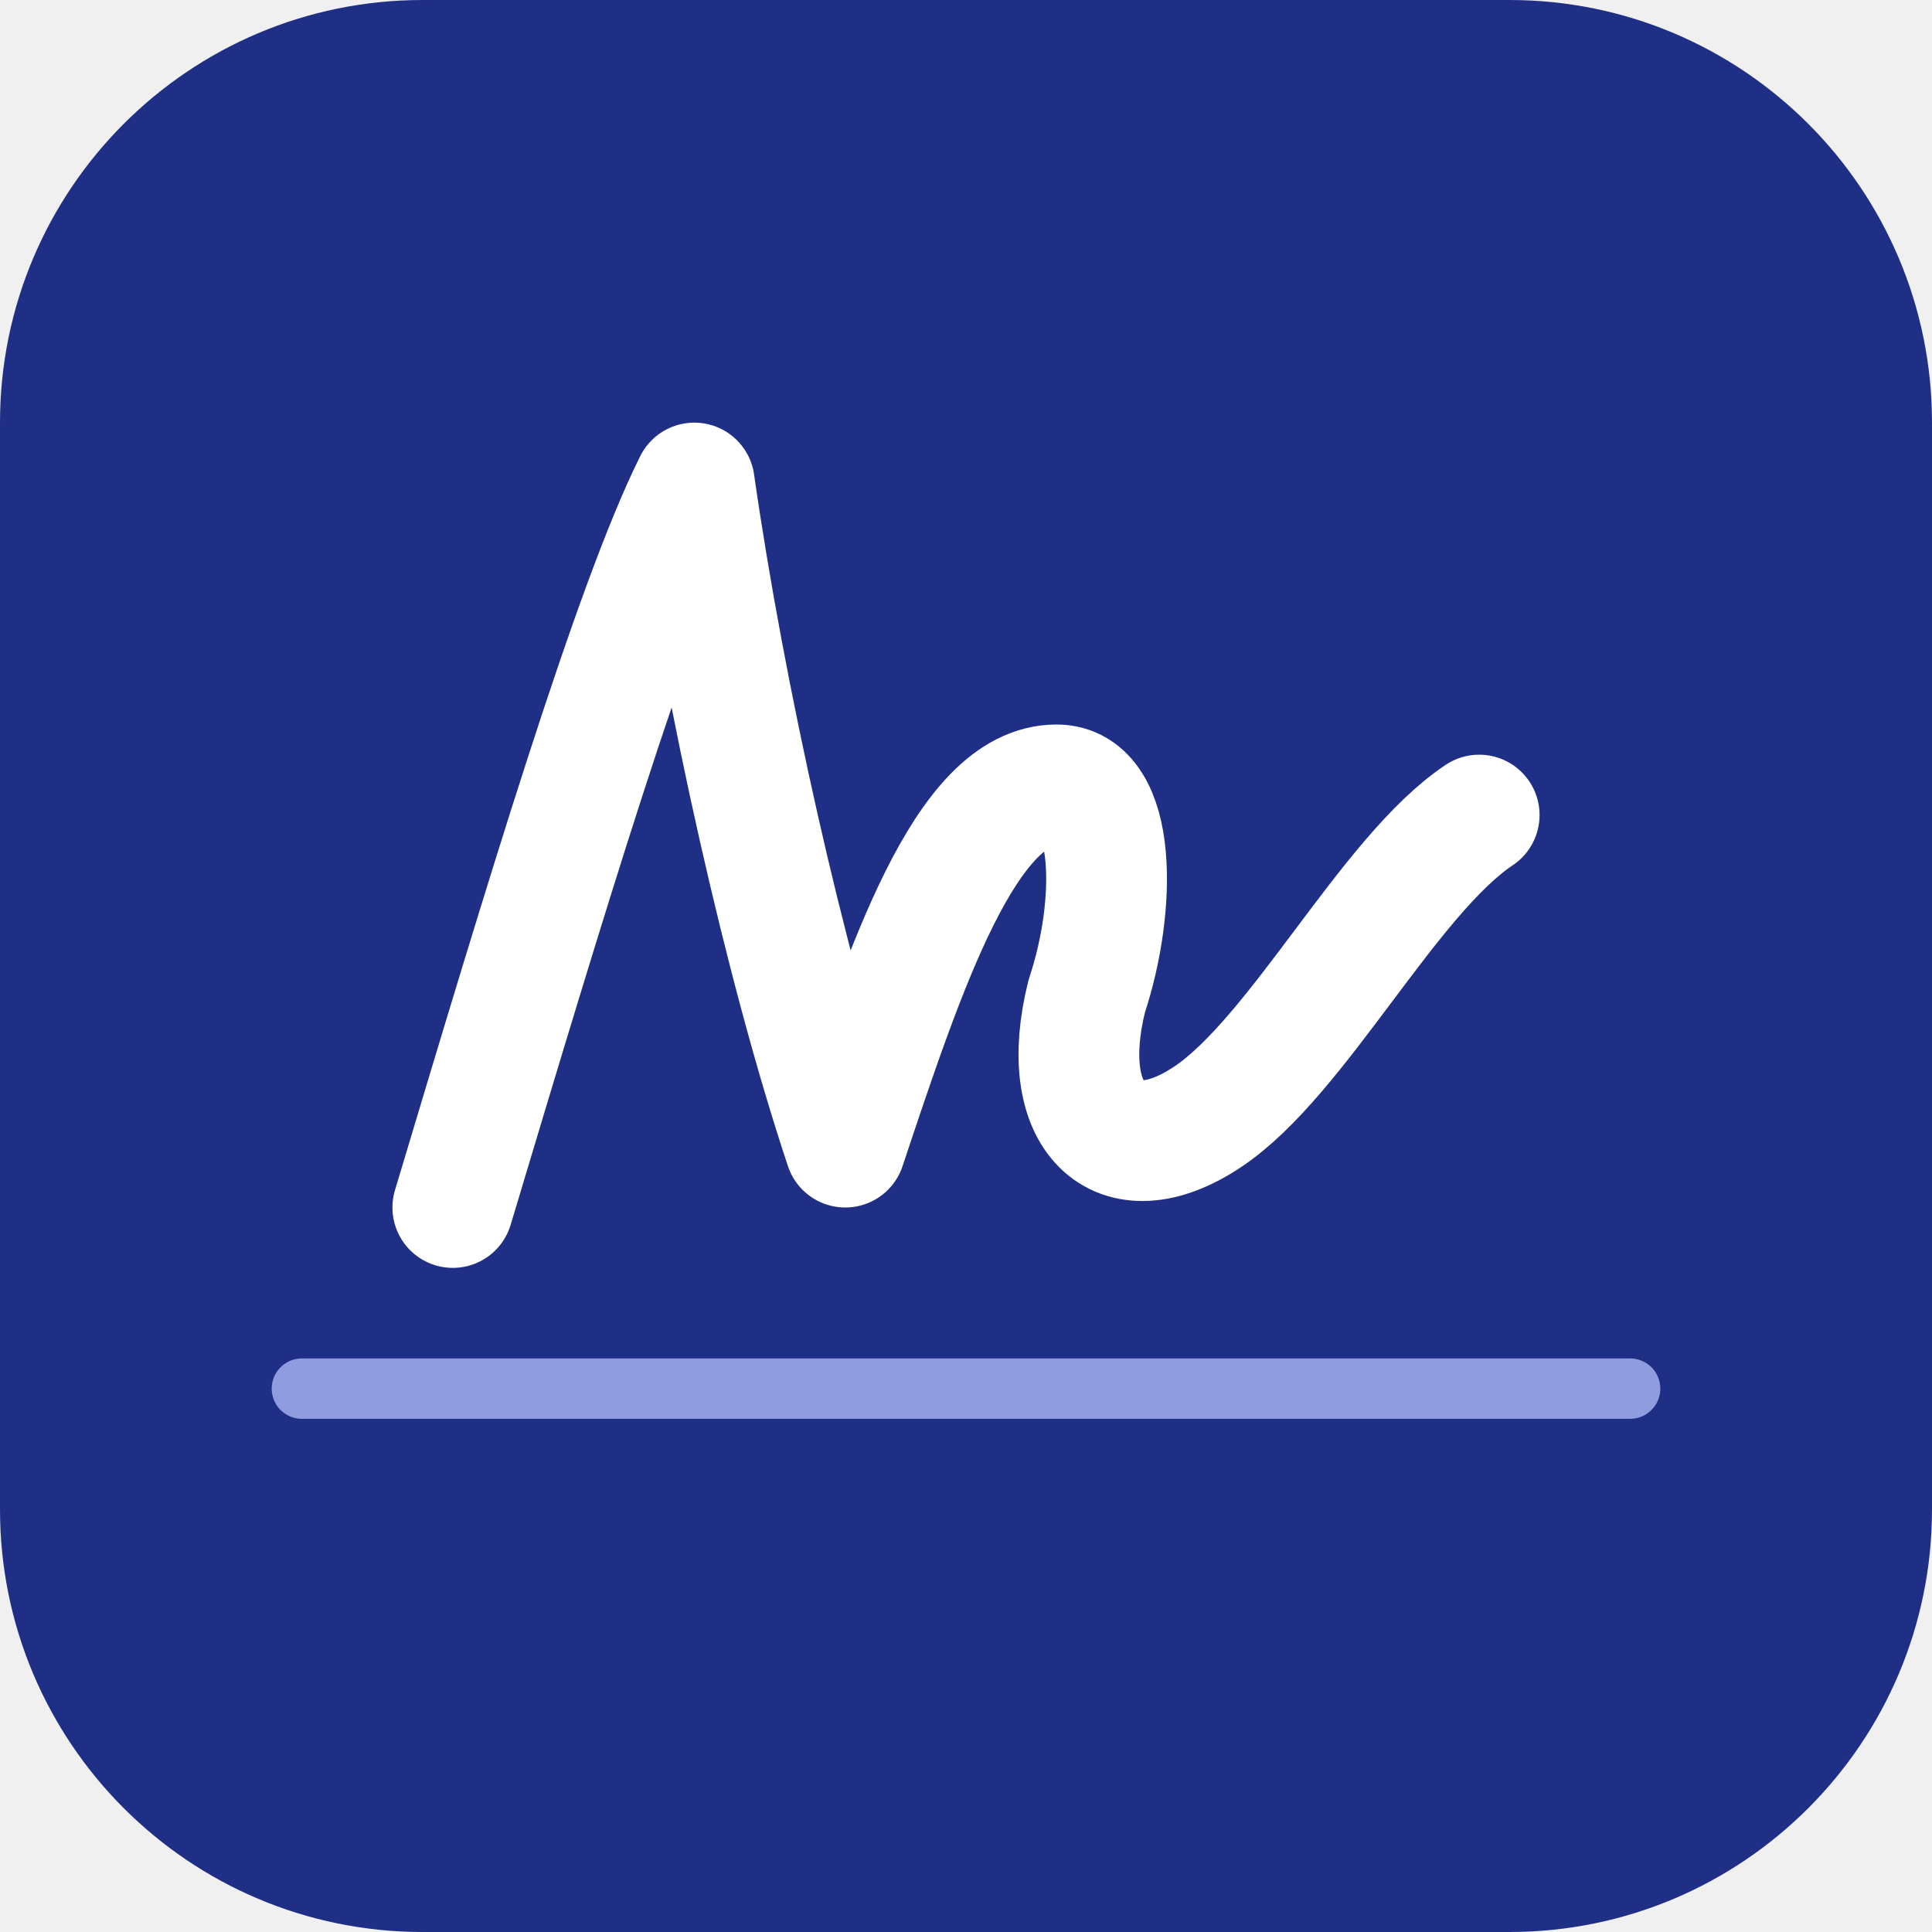
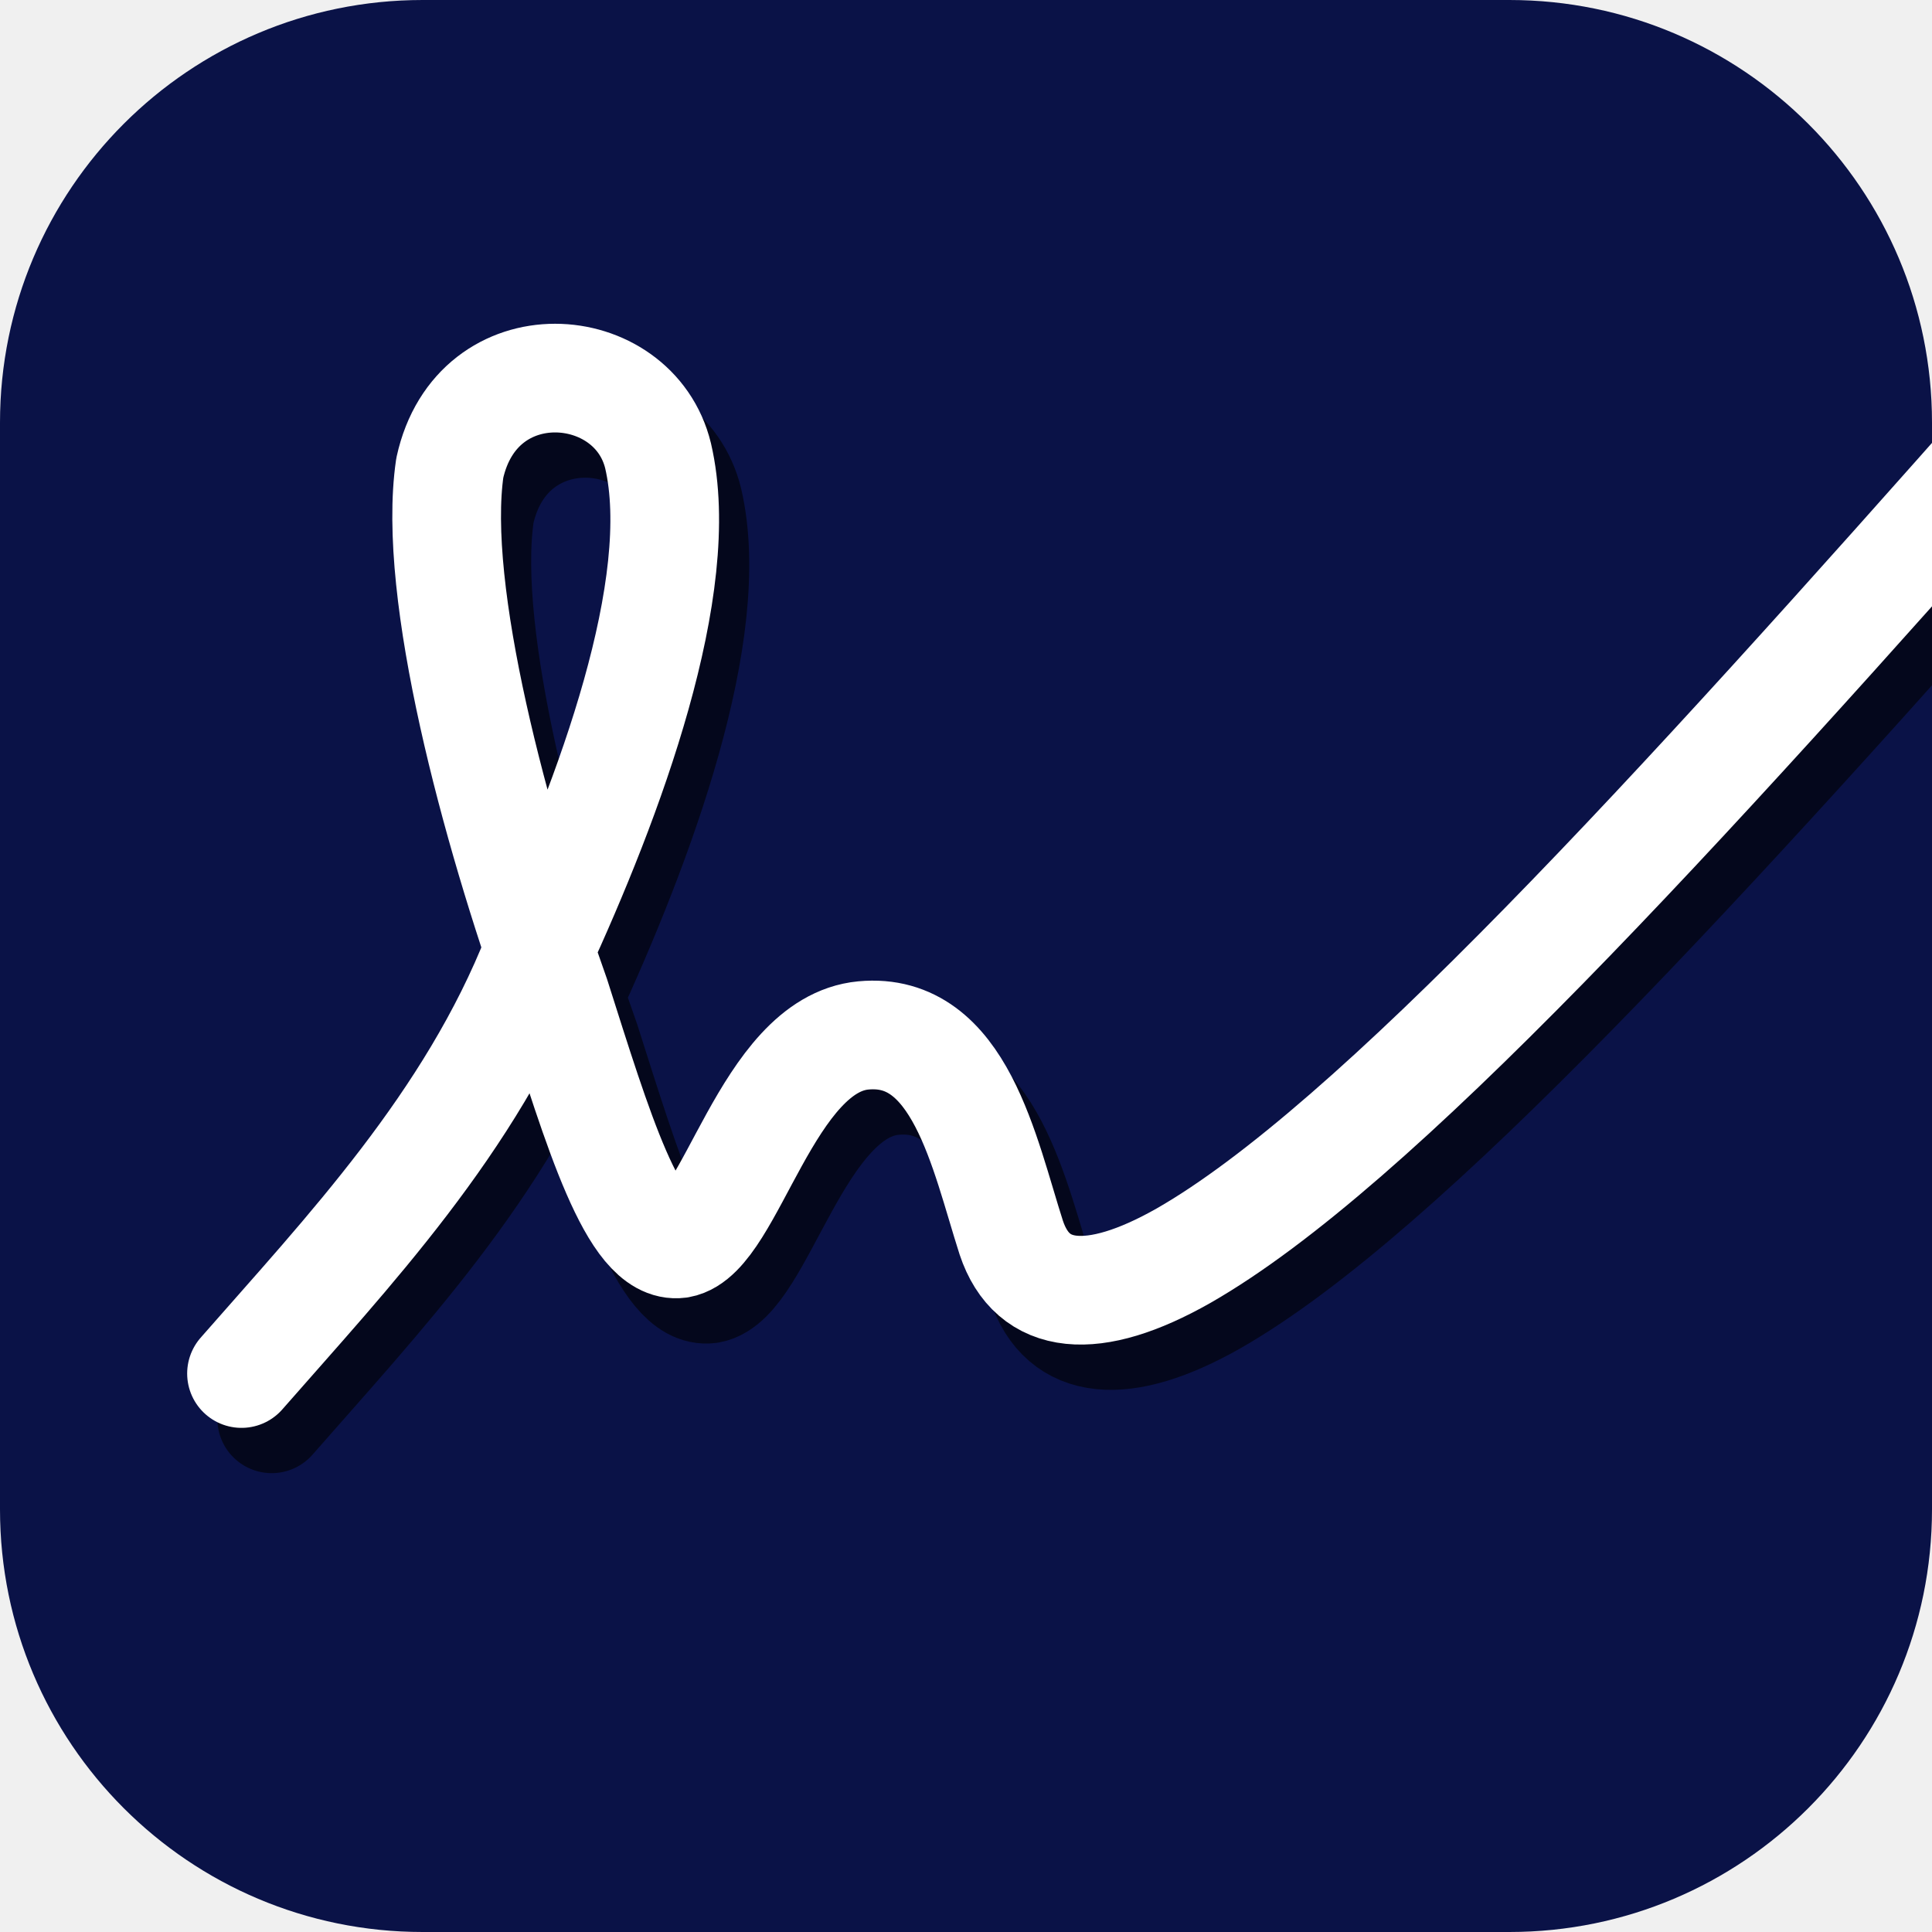
<svg xmlns="http://www.w3.org/2000/svg" viewBox="0 0 64 64">
-   <rect width="64" height="64" rx="14" fill="#1f2f86" />
-   <path d="M10 46h44" stroke="#8f9ce0" stroke-width="2" stroke-linecap="round" />
-   <path d="M15 40c3-10 6-20 8-24 1 7 3 16 5 22 2-6 4-12 7-12 2 0 2 4 1 7-1 4 1 6 4 4 3-2 6-8 9-10" fill="none" stroke="#fff" stroke-width="4" stroke-linecap="round" stroke-linejoin="round" />
+   <defs>
+     <clipPath id="c">
+       <rect width="64" height="64" rx="14" />
+     </clipPath>
+   </defs>
+   <rect width="64" height="64" rx="14" fill="#0a1247" />
+   <g clip-path="url(#c)" fill="none" stroke-linecap="round" stroke-linejoin="round" stroke-width="3.6">
+     <path transform="translate(1 1.5)" stroke="#000" stroke-opacity=".6" d="M8 45.5C11.5 41.5 15.6 37.2 17.8 31.6C20.2 26.4 22.8 19.4 21.8 15.1C21 11.8 15.8 11.4 14.9 15.5C14.3 19.6 16.4 27.4 18.4 33C19.8 37.4 21 41.4 22.5 41.2C24.2 40.9 25.4 34.6 28.6 34.3C31.8 34 32.6 38.2 33.5 41C34.2 43.1 36.2 43.3 39.2 41.6C45.5 38 55.5 27 67 14" />
+     <path stroke="#fff" d="M8 45.5C11.5 41.5 15.6 37.2 17.8 31.6C20.2 26.4 22.8 19.4 21.8 15.1C21 11.8 15.8 11.4 14.9 15.5C14.3 19.6 16.4 27.4 18.4 33C19.8 37.4 21 41.4 22.5 41.2C24.2 40.9 25.4 34.6 28.6 34.3C31.8 34 32.6 38.2 33.5 41C34.2 43.1 36.2 43.3 39.2 41.6C45.5 38 55.5 27 67 14" />
+   </g>
</svg>
